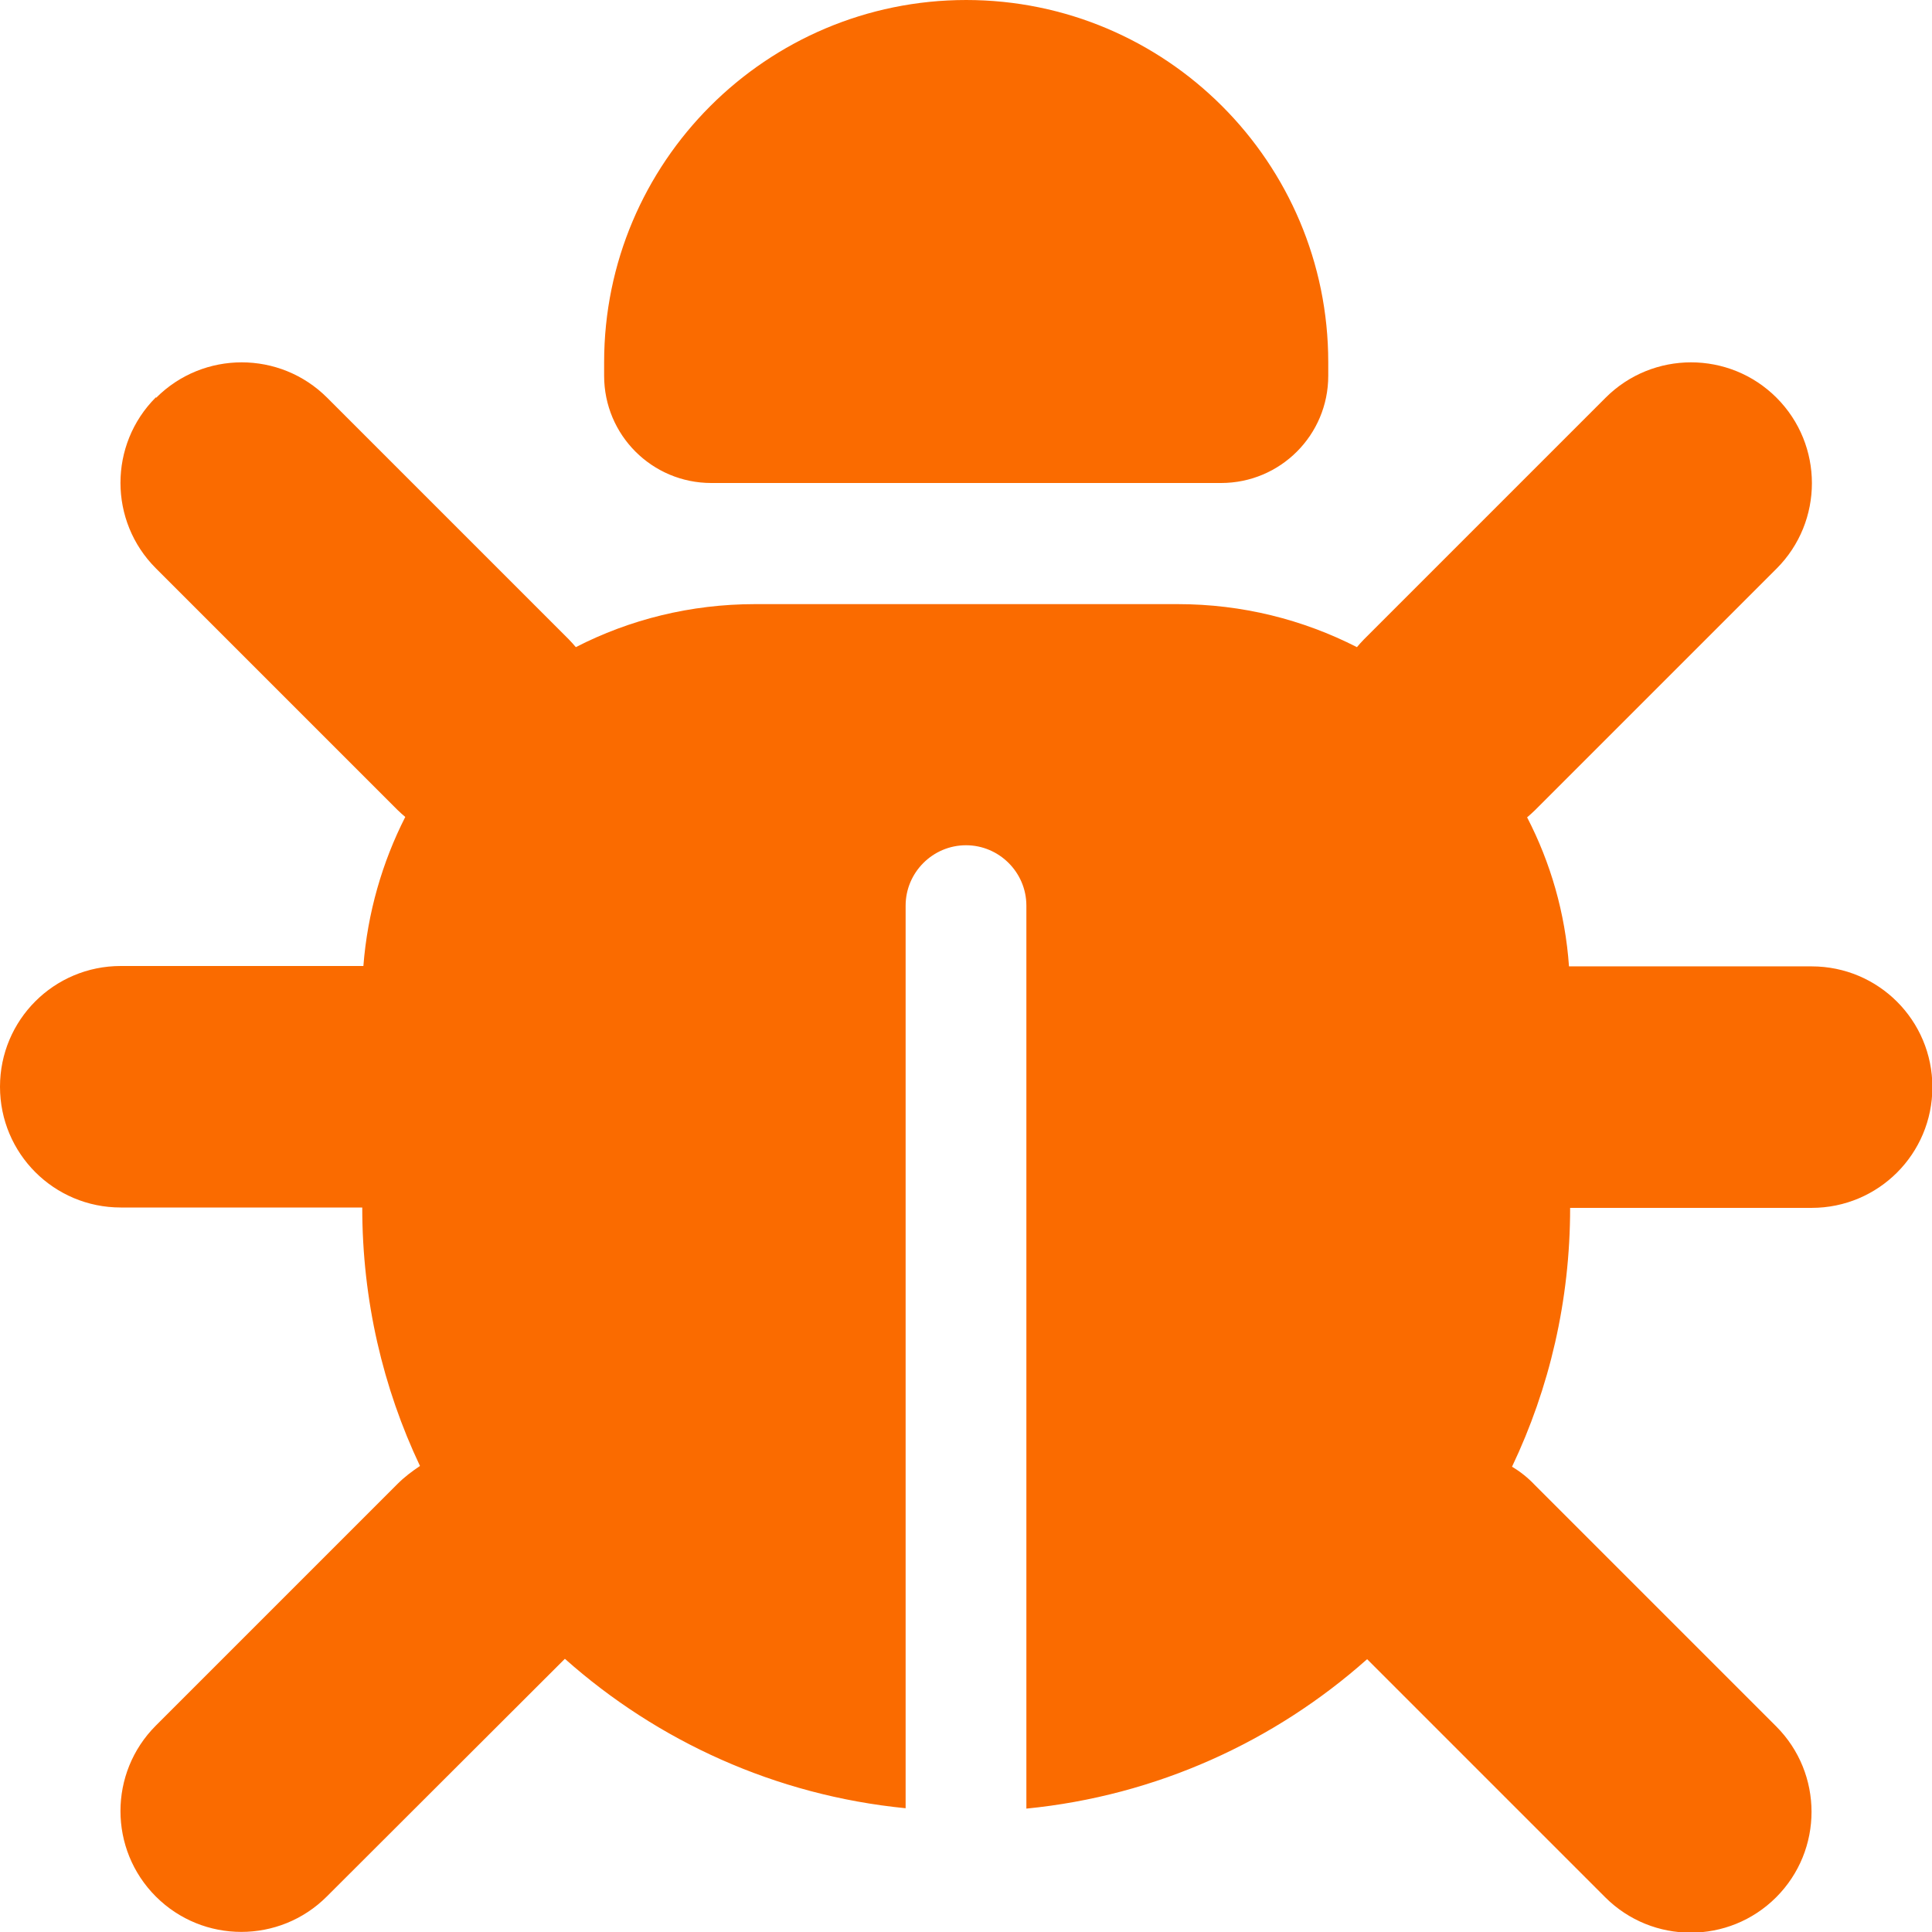
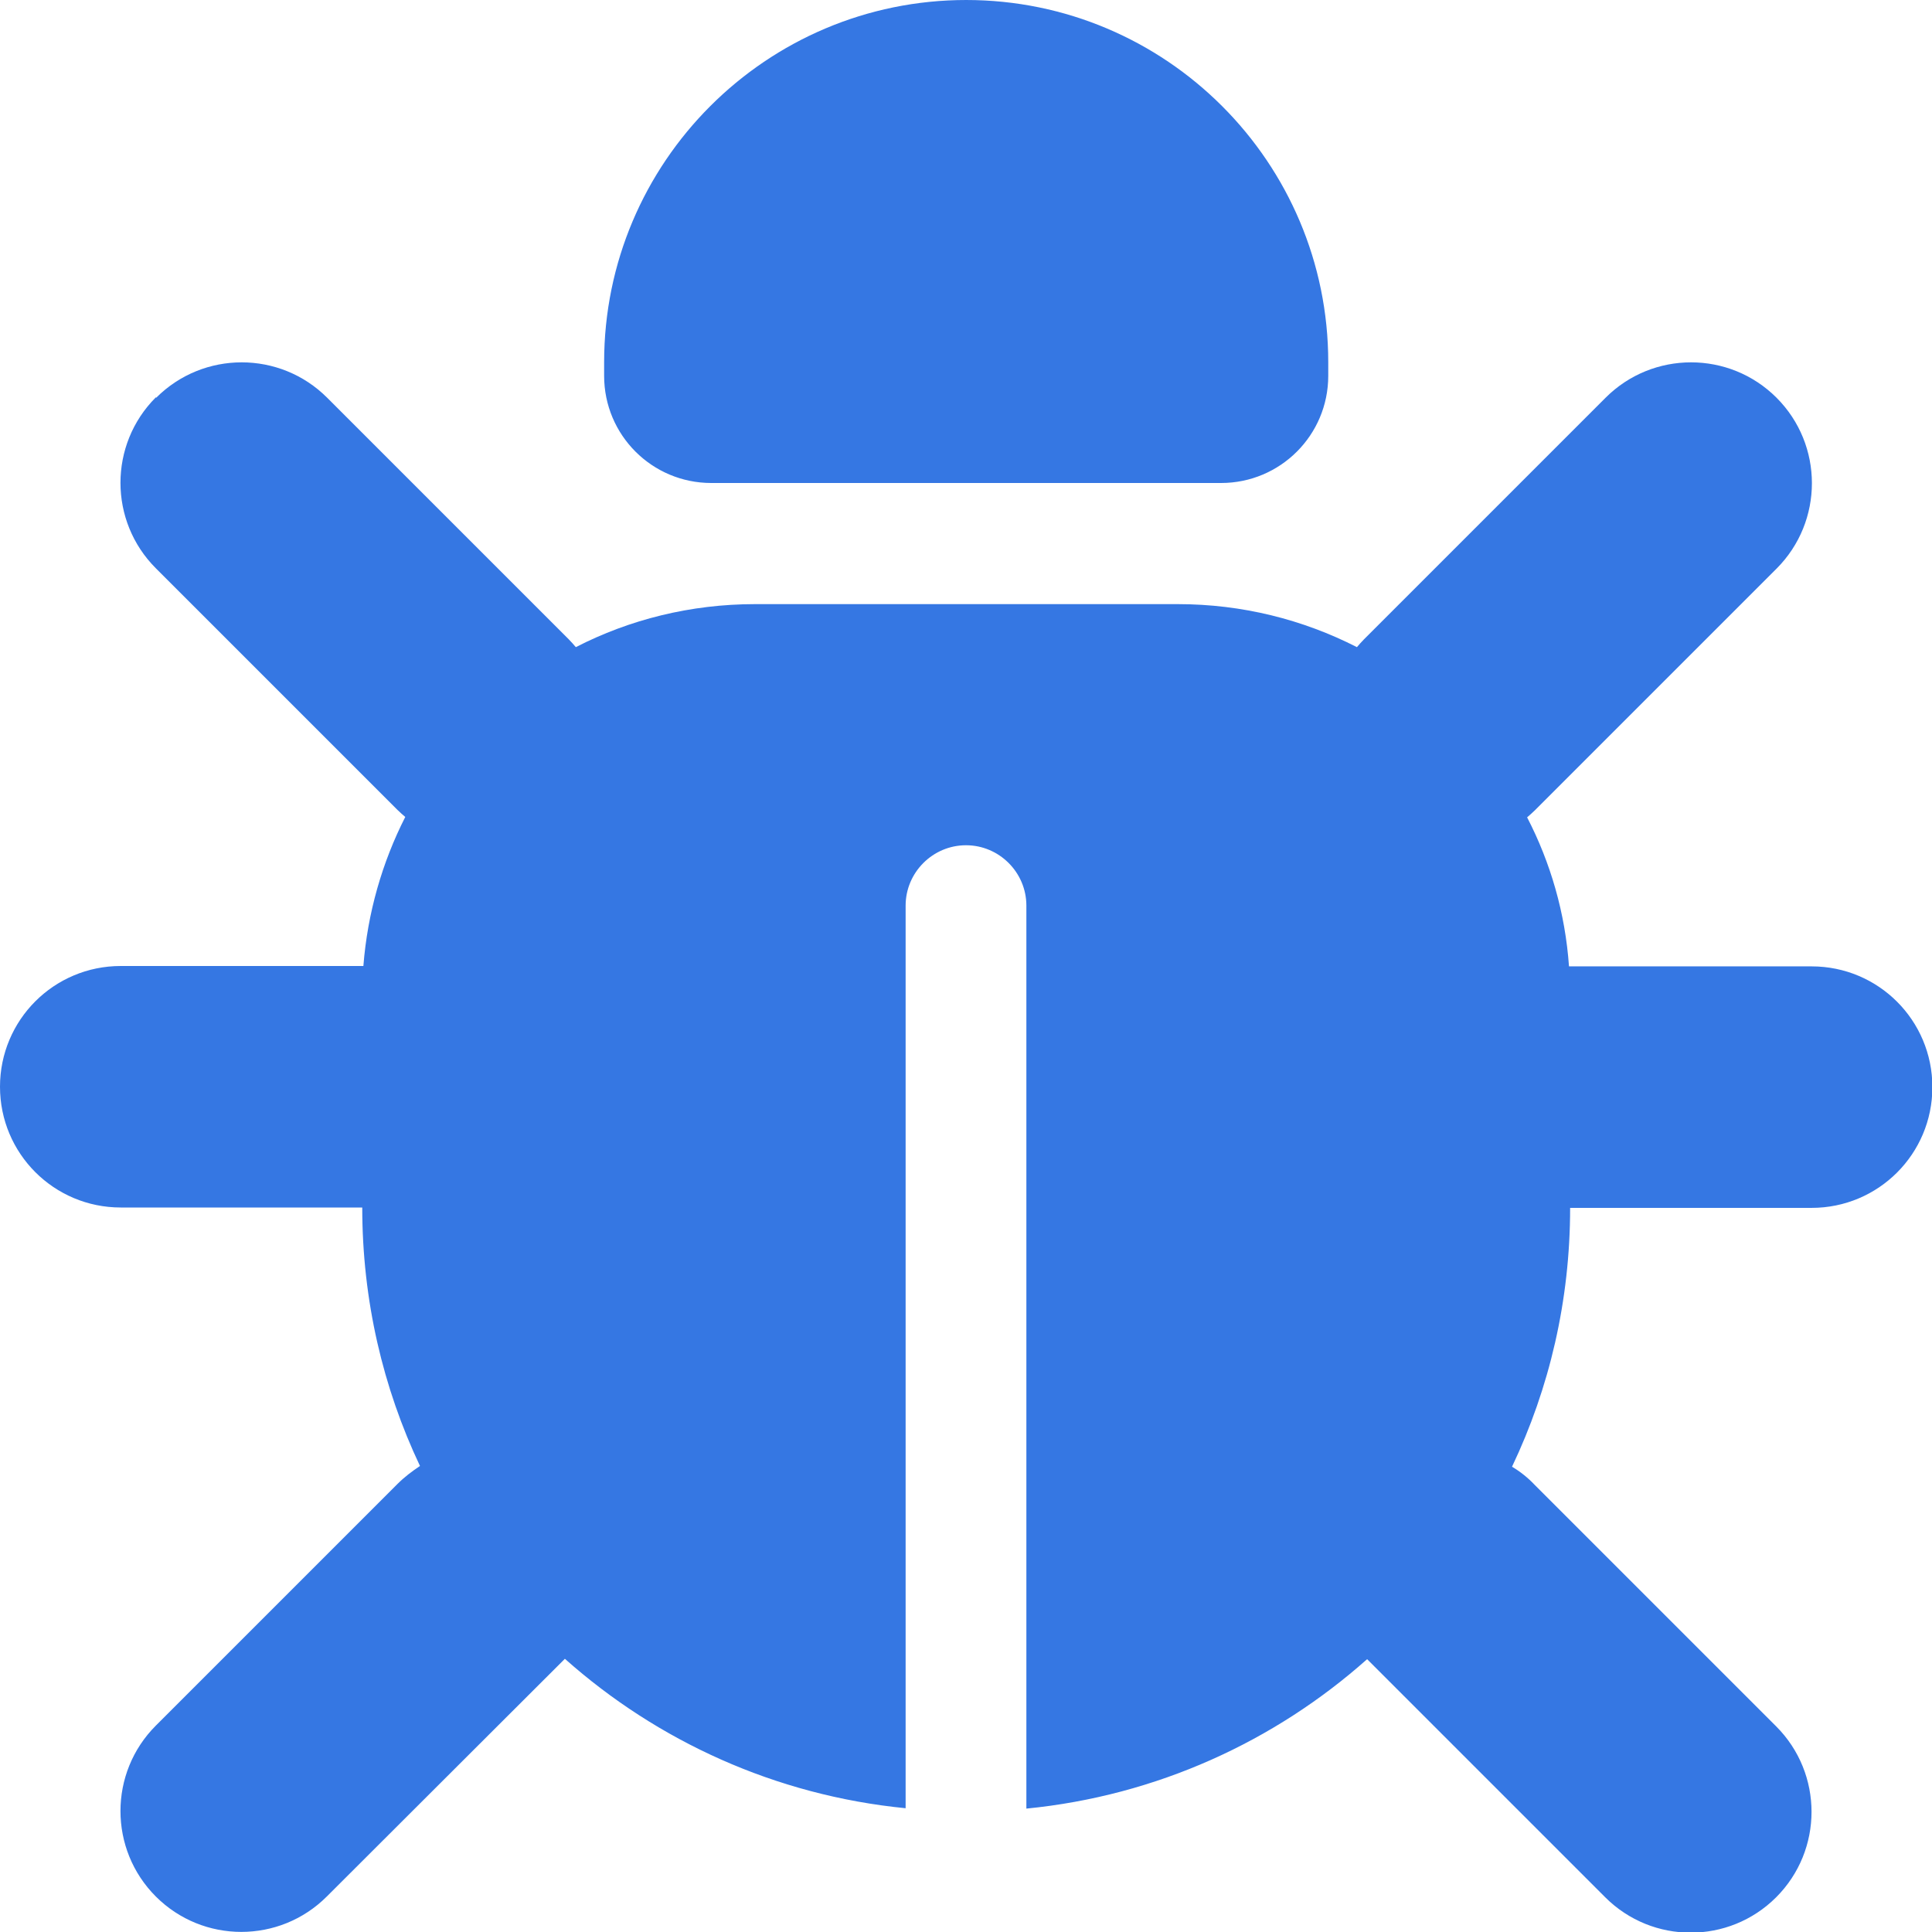
<svg xmlns="http://www.w3.org/2000/svg" viewBox="0 0 512 512">
-   <path style="fill:#fa6b00;fill-opacity:1" d="M256 0c53 0 96 43 96 96l0 3.6c0 15.7-12.7 28.4-28.4 28.4l-135.1 0c-15.7 0-28.4-12.7-28.4-28.4l0-3.6c0-53 43-96 96-96zM41.4 105.4c12.5-12.5 32.8-12.5 45.3 0l64 64c.7 .7 1.3 1.4 1.9 2.1c14.2-7.3 30.4-11.4 47.5-11.4l112 0c17.1 0 33.2 4.1 47.5 11.4c.6-.7 1.2-1.4 1.9-2.1l64-64c12.5-12.5 32.8-12.5 45.3 0s12.5 32.8 0 45.3l-64 64c-.7 .7-1.4 1.3-2.1 1.9c6.2 12 10.1 25.3 11.1 39.5l64.3 0c17.7 0 32 14.3 32 32s-14.3 32-32 32l-64 0c0 24.6-5.5 47.8-15.4 68.6c2.2 1.3 4.2 2.9 6 4.8l64 64c12.5 12.5 12.5 32.8 0 45.3s-32.8 12.5-45.3 0l-63.1-63.1c-24.5 21.8-55.8 36.2-90.3 39.6L272 240c0-8.8-7.2-16-16-16s-16 7.2-16 16l0 239.2c-34.5-3.4-65.8-17.8-90.3-39.6L86.6 502.6c-12.5 12.5-32.8 12.5-45.3 0s-12.5-32.8 0-45.3l64-64c1.9-1.9 3.9-3.4 6-4.8C101.5 367.8 96 344.6 96 320l-64 0c-17.7 0-32-14.3-32-32s14.3-32 32-32l64.3 0c1.1-14.1 5-27.5 11.1-39.5c-.7-.6-1.4-1.2-2.1-1.9l-64-64c-12.5-12.5-12.5-32.8 0-45.3z" />
+   <path style="fill:#3577E3;fill-opacity:1" d="M256 0c53 0 96 43 96 96l0 3.6c0 15.7-12.7 28.4-28.4 28.4l-135.1 0c-15.7 0-28.4-12.7-28.4-28.4l0-3.6c0-53 43-96 96-96zM41.4 105.4c12.5-12.5 32.8-12.5 45.3 0l64 64c.7 .7 1.3 1.4 1.9 2.1c14.2-7.3 30.4-11.4 47.5-11.4l112 0c17.1 0 33.2 4.1 47.5 11.4c.6-.7 1.2-1.4 1.9-2.1l64-64c12.5-12.5 32.8-12.5 45.3 0s12.5 32.8 0 45.3l-64 64c-.7 .7-1.4 1.3-2.1 1.9c6.2 12 10.1 25.3 11.1 39.5l64.3 0c17.7 0 32 14.3 32 32s-14.3 32-32 32l-64 0c0 24.6-5.5 47.8-15.4 68.6c2.2 1.3 4.2 2.9 6 4.8l64 64c12.5 12.5 12.5 32.8 0 45.3s-32.8 12.5-45.3 0l-63.1-63.1c-24.5 21.8-55.8 36.2-90.3 39.6L272 240c0-8.8-7.2-16-16-16s-16 7.2-16 16l0 239.2c-34.5-3.4-65.8-17.8-90.3-39.6L86.6 502.6c-12.5 12.5-32.8 12.5-45.3 0s-12.5-32.8 0-45.3l64-64c1.9-1.9 3.9-3.4 6-4.8C101.5 367.8 96 344.6 96 320l-64 0c-17.7 0-32-14.3-32-32s14.3-32 32-32l64.3 0c1.1-14.1 5-27.5 11.1-39.5c-.7-.6-1.4-1.2-2.1-1.9l-64-64c-12.5-12.5-12.5-32.8 0-45.3z" />
</svg>
